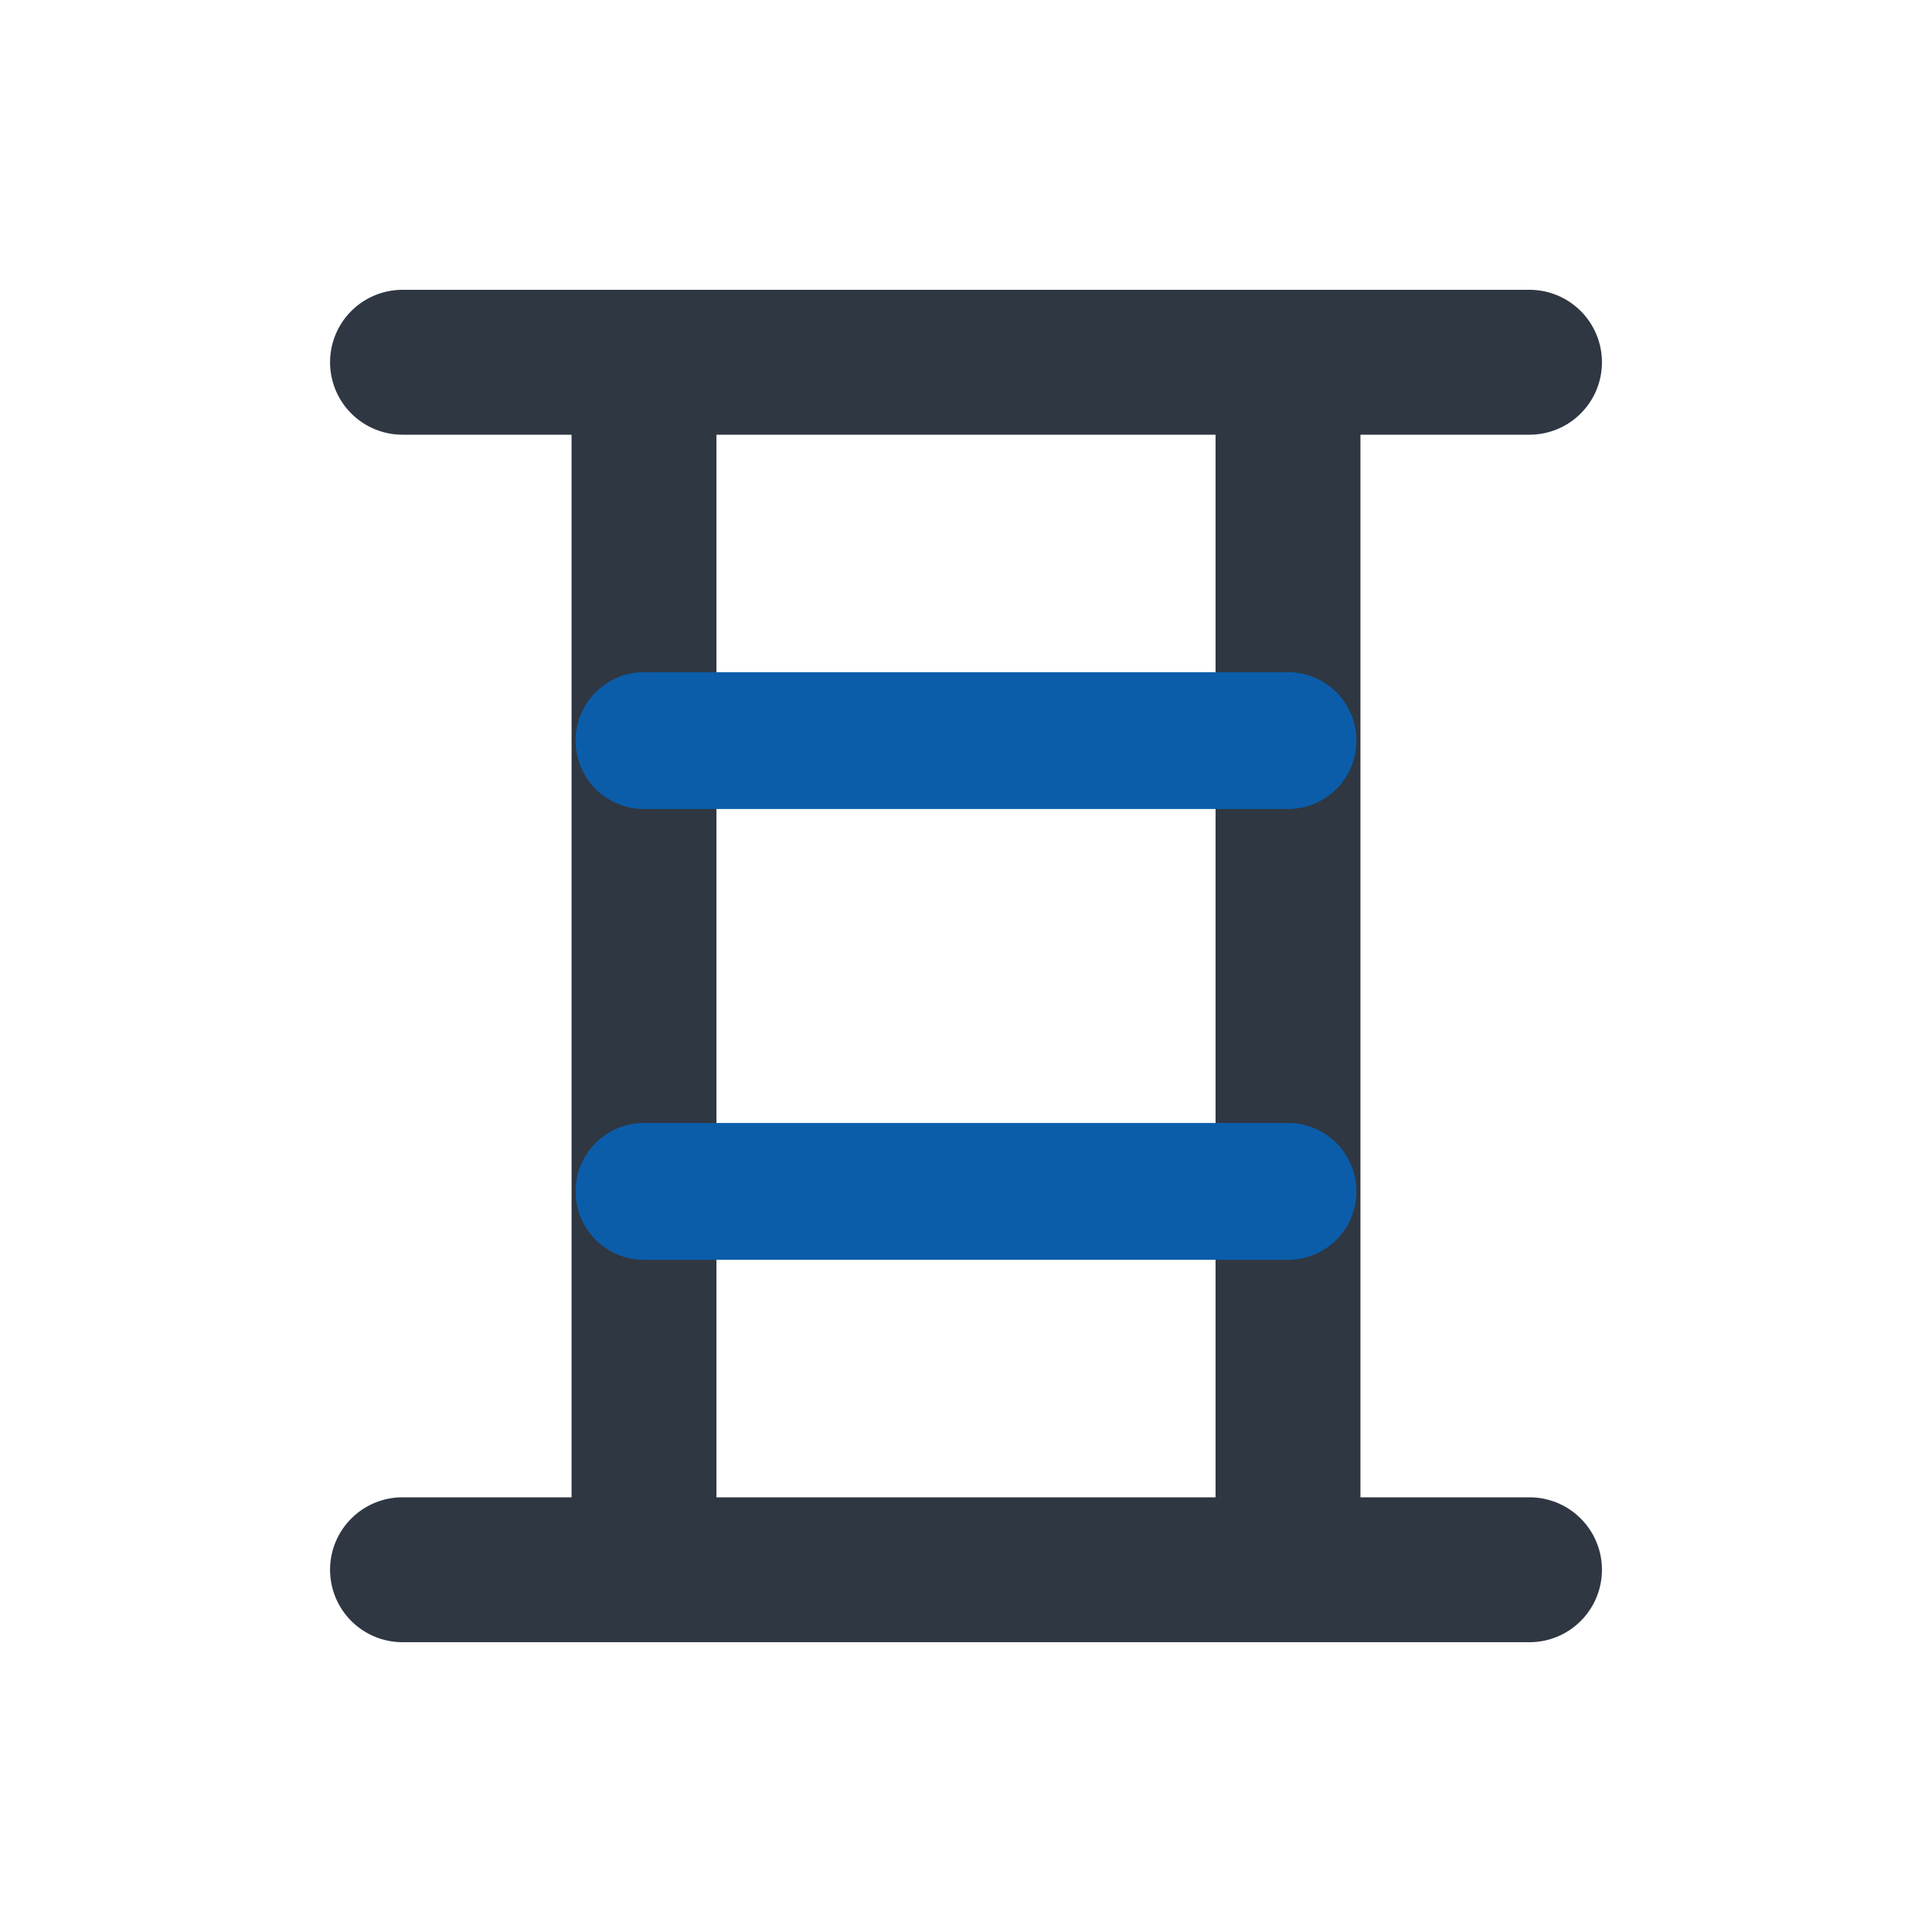
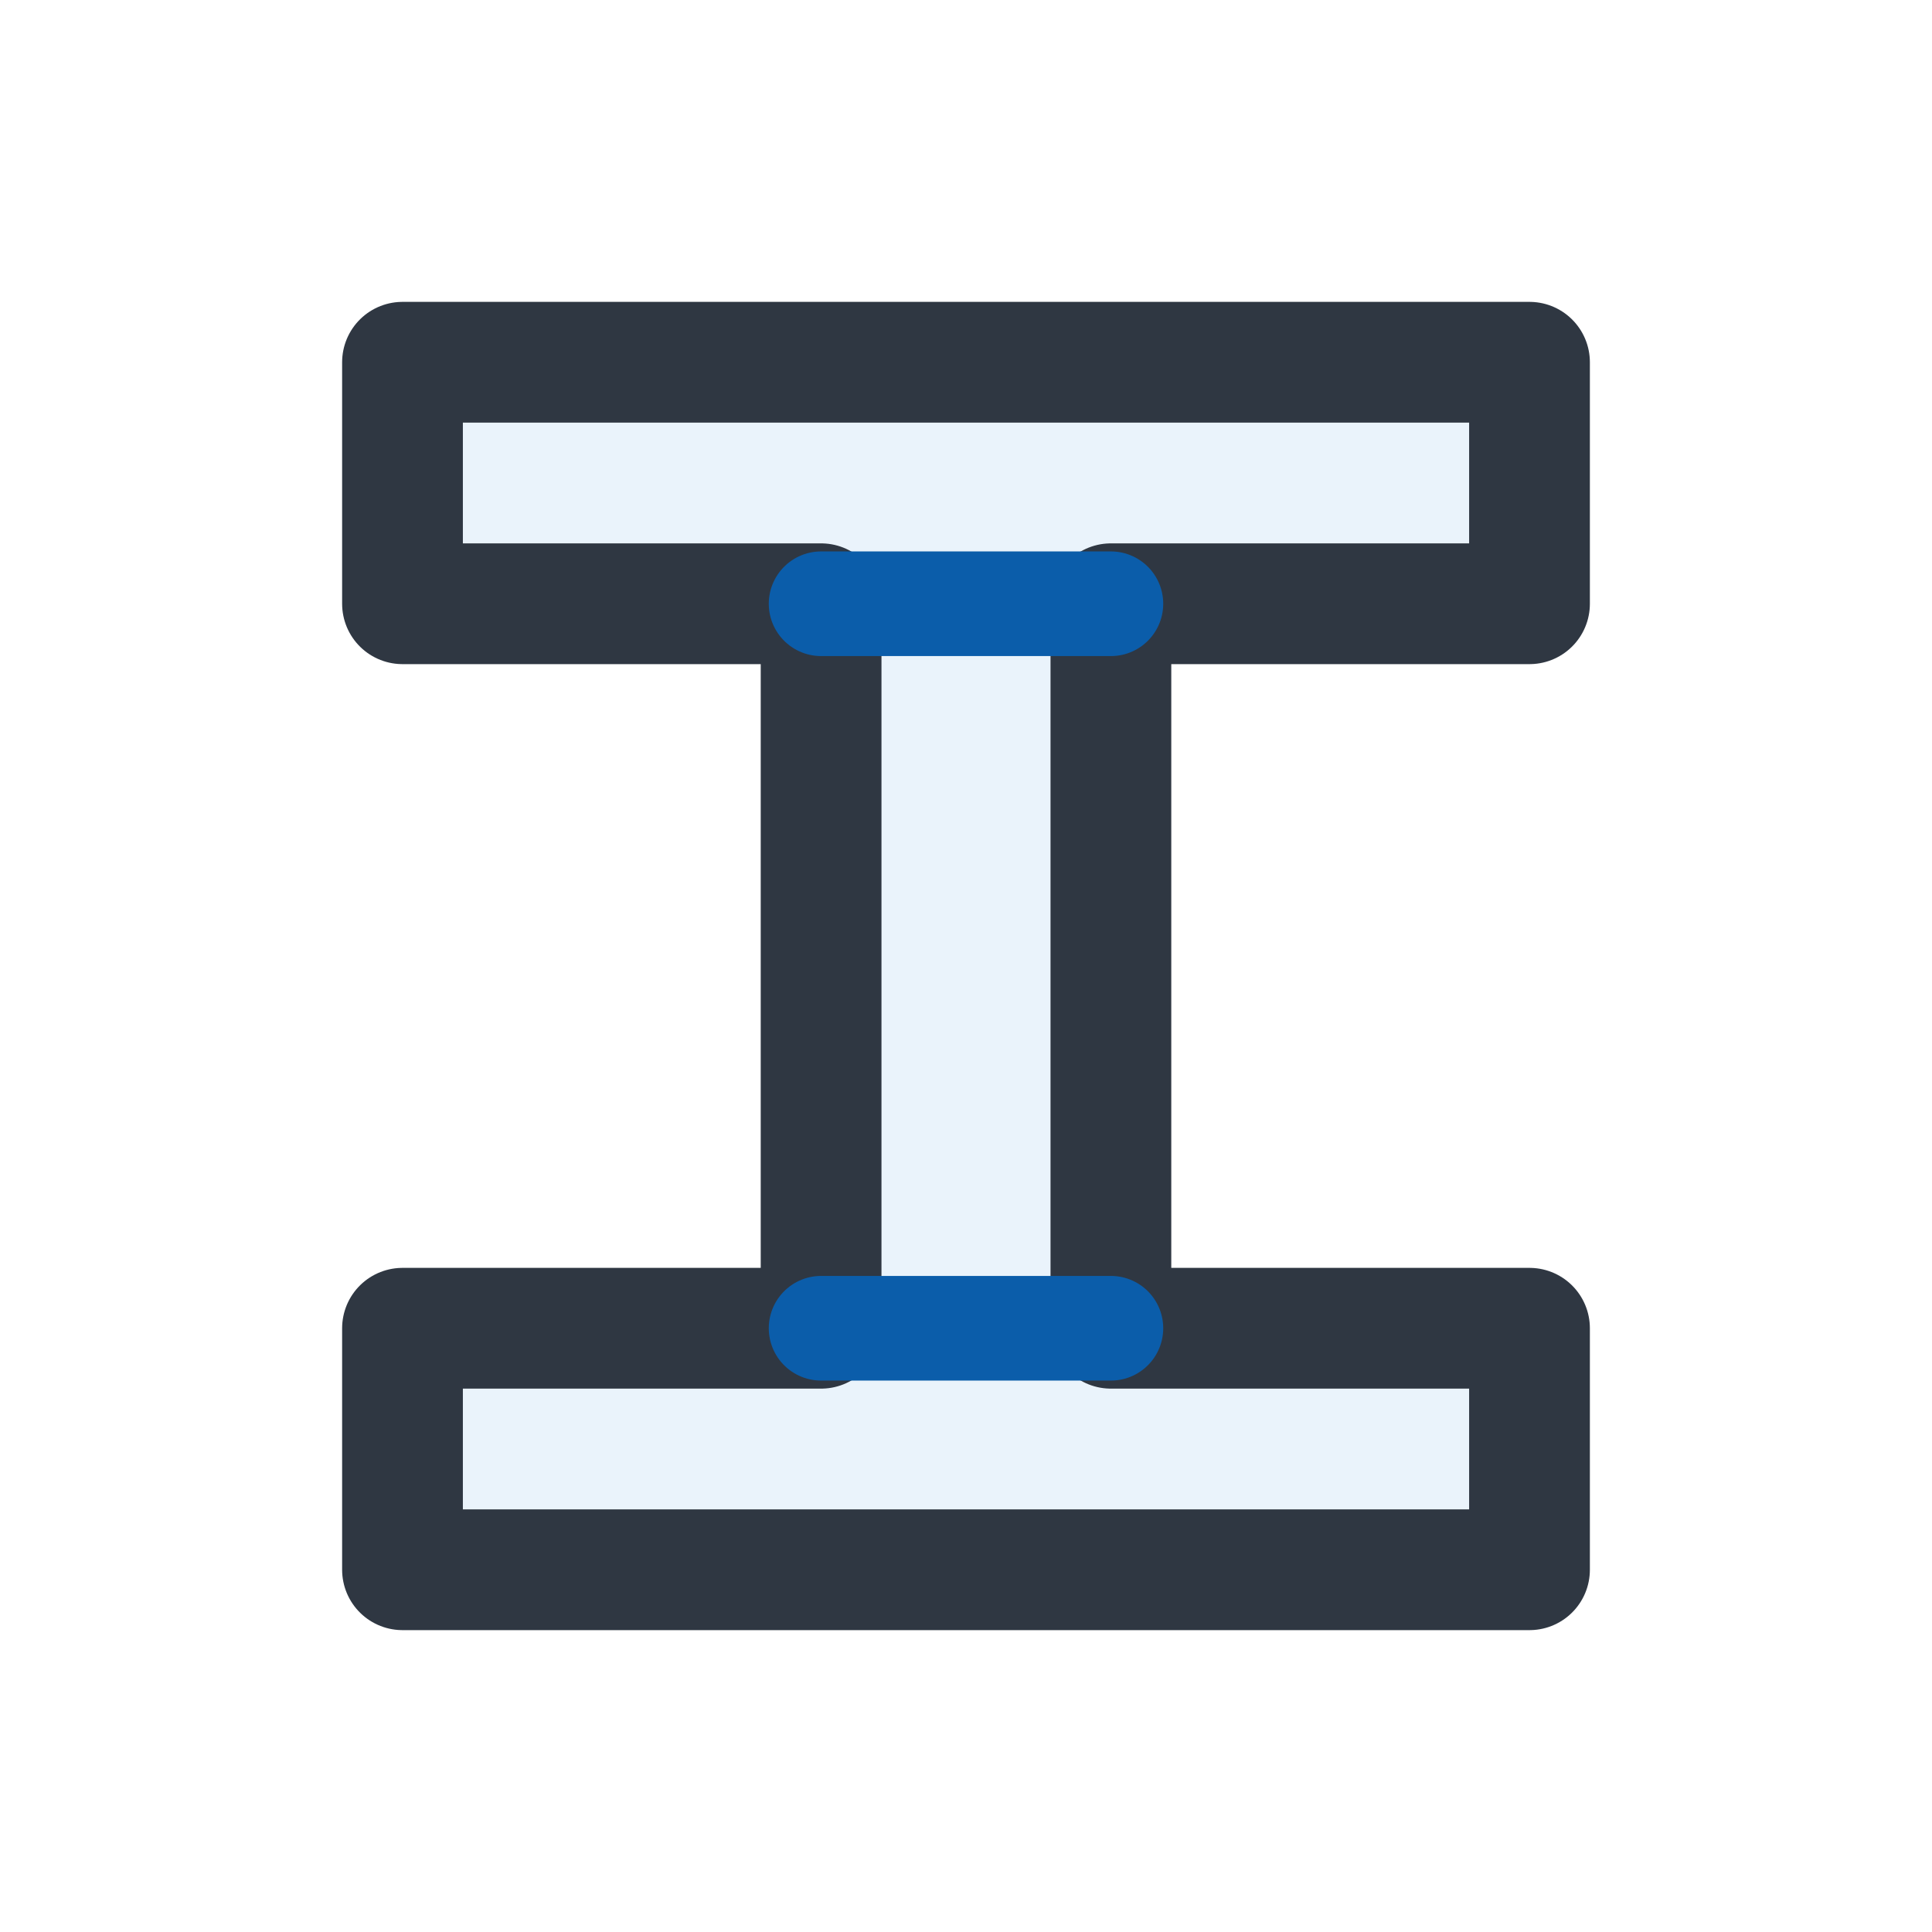
<svg xmlns="http://www.w3.org/2000/svg" width="24" height="24" viewBox="0 0 24 24" fill="none" stroke-linecap="round" stroke-linejoin="round">
-   <path d="M5 4.5h14M8 4.5v15M16 4.5v15M5 19.5h14" stroke="#2F3742" stroke-width="1.8" />
-   <path d="M8 9.2h8M8 14.8h8" stroke="#0B5DAA" stroke-width="1.7" />
+   <path d="M5 4.5h14v3H13.8v9H19v3H5v-3h5.2v-9H5z" fill="#EAF3FB" stroke="#2F3742" stroke-width="1.5" />
+   <path d="M10.2 7.5h3.6M10.2 16.5h3.6" stroke="#0B5DAA" stroke-width="1.3" />
</svg>
